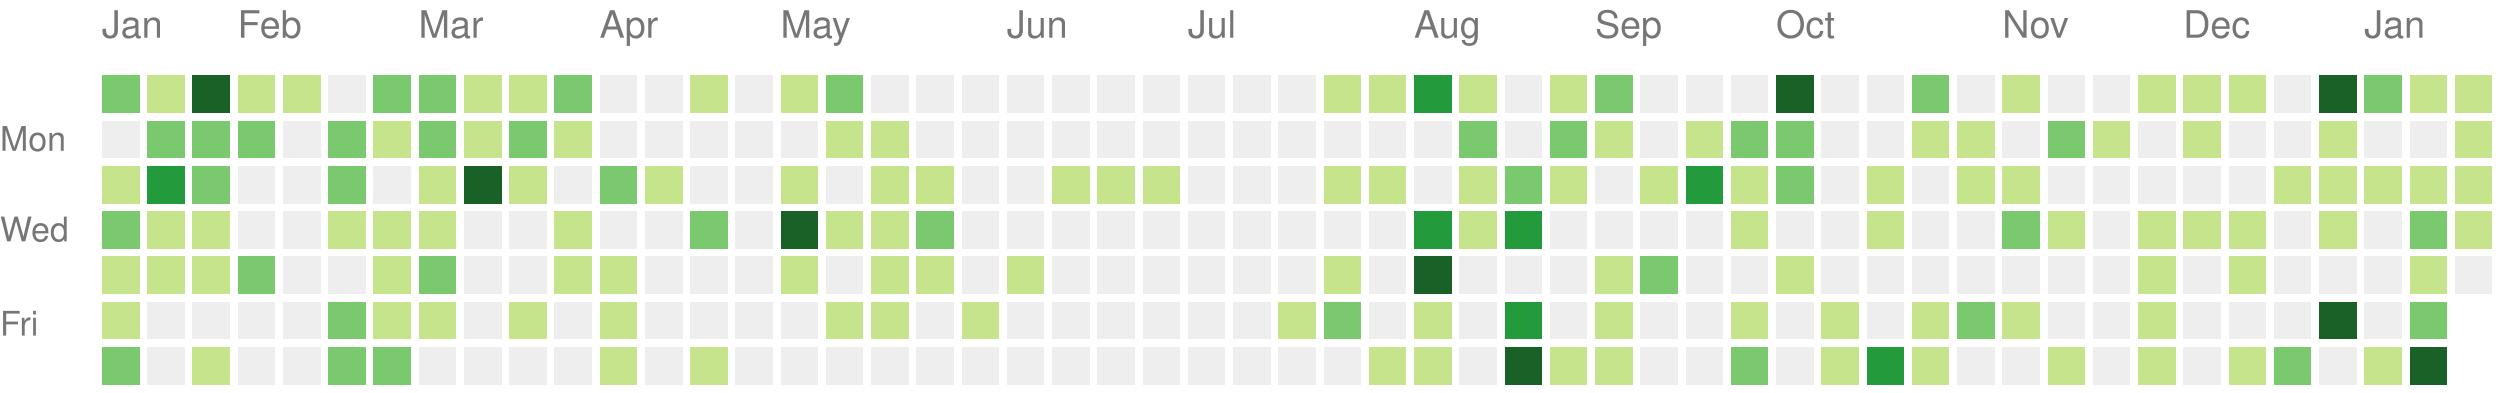
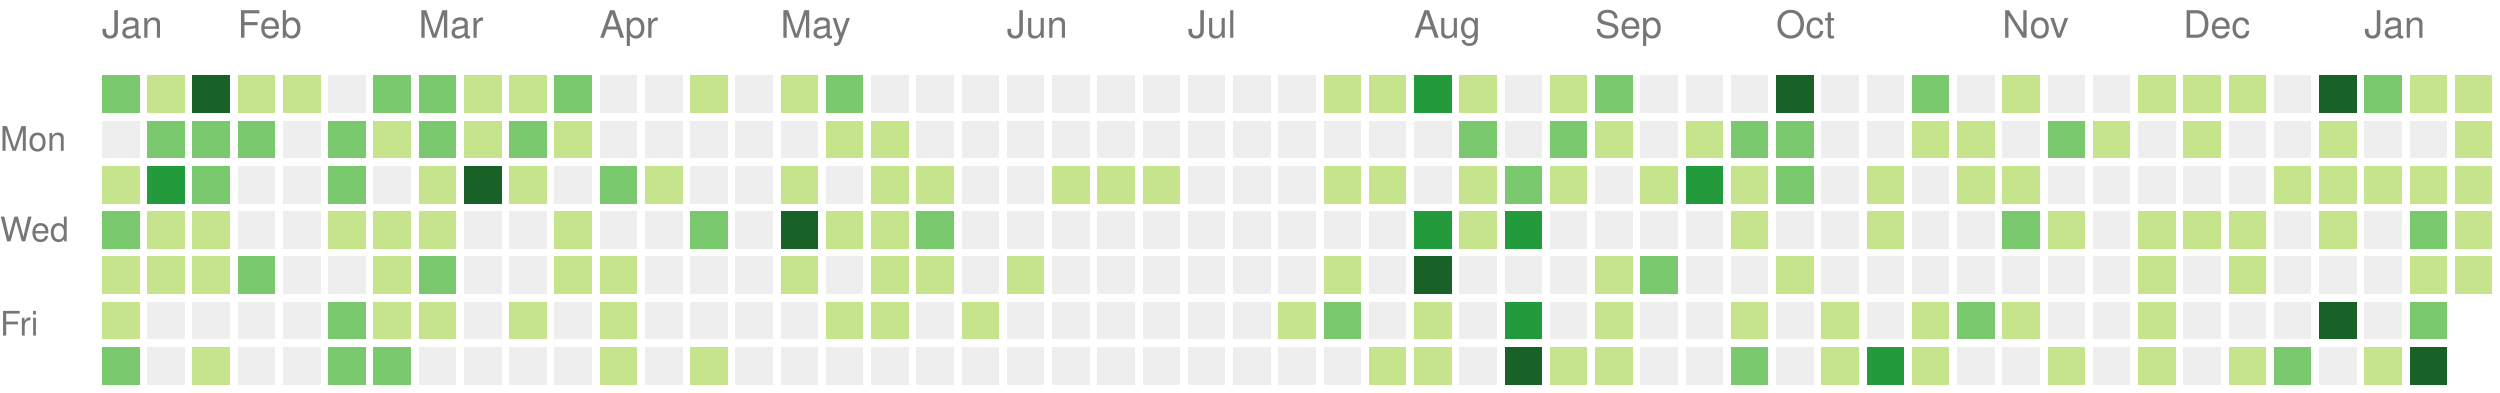
<svg xmlns="http://www.w3.org/2000/svg" version="1.1" width="663" height="104">
  <rect style="fill:#7bc96f;shape-rendering:crispedges;" data-score="2" data-date="2022-01-16" x="27" y="20" width="10" height="10" />
  <rect style="fill:#c6e48b;shape-rendering:crispedges;" data-score="1" data-date="2022-01-23" x="39" y="20" width="10" height="10" />
  <rect style="fill:#196127;shape-rendering:crispedges;" data-score="4" data-date="2022-01-30" x="51" y="20" width="10" height="10" />
  <rect style="fill:#c6e48b;shape-rendering:crispedges;" data-score="1" data-date="2022-02-06" x="63" y="20" width="10" height="10" />
  <rect style="fill:#c6e48b;shape-rendering:crispedges;" data-score="1" data-date="2022-02-13" x="75" y="20" width="10" height="10" />
  <rect style="fill:#eeeeee;shape-rendering:crispedges;" data-score="0" data-date="2022-02-20" x="87" y="20" width="10" height="10" />
  <rect style="fill:#7bc96f;shape-rendering:crispedges;" data-score="2" data-date="2022-02-27" x="99" y="20" width="10" height="10" />
  <rect style="fill:#7bc96f;shape-rendering:crispedges;" data-score="2" data-date="2022-03-06" x="111" y="20" width="10" height="10" />
  <rect style="fill:#c6e48b;shape-rendering:crispedges;" data-score="1" data-date="2022-03-13" x="123" y="20" width="10" height="10" />
  <rect style="fill:#c6e48b;shape-rendering:crispedges;" data-score="1" data-date="2022-03-20" x="135" y="20" width="10" height="10" />
  <rect style="fill:#7bc96f;shape-rendering:crispedges;" data-score="2" data-date="2022-03-27" x="147" y="20" width="10" height="10" />
  <rect style="fill:#eeeeee;shape-rendering:crispedges;" data-score="0" data-date="2022-04-03" x="159" y="20" width="10" height="10" />
  <rect style="fill:#eeeeee;shape-rendering:crispedges;" data-score="0" data-date="2022-04-10" x="171" y="20" width="10" height="10" />
  <rect style="fill:#c6e48b;shape-rendering:crispedges;" data-score="1" data-date="2022-04-17" x="183" y="20" width="10" height="10" />
  <rect style="fill:#eeeeee;shape-rendering:crispedges;" data-score="0" data-date="2022-04-24" x="195" y="20" width="10" height="10" />
  <rect style="fill:#c6e48b;shape-rendering:crispedges;" data-score="1" data-date="2022-05-01" x="207" y="20" width="10" height="10" />
  <rect style="fill:#7bc96f;shape-rendering:crispedges;" data-score="2" data-date="2022-05-08" x="219" y="20" width="10" height="10" />
  <rect style="fill:#eeeeee;shape-rendering:crispedges;" data-score="0" data-date="2022-05-15" x="231" y="20" width="10" height="10" />
  <rect style="fill:#eeeeee;shape-rendering:crispedges;" data-score="0" data-date="2022-05-22" x="243" y="20" width="10" height="10" />
  <rect style="fill:#eeeeee;shape-rendering:crispedges;" data-score="0" data-date="2022-05-29" x="255" y="20" width="10" height="10" />
  <rect style="fill:#eeeeee;shape-rendering:crispedges;" data-score="0" data-date="2022-06-05" x="267" y="20" width="10" height="10" />
  <rect style="fill:#eeeeee;shape-rendering:crispedges;" data-score="0" data-date="2022-06-12" x="279" y="20" width="10" height="10" />
  <rect style="fill:#eeeeee;shape-rendering:crispedges;" data-score="0" data-date="2022-06-19" x="291" y="20" width="10" height="10" />
  <rect style="fill:#eeeeee;shape-rendering:crispedges;" data-score="0" data-date="2022-06-26" x="303" y="20" width="10" height="10" />
  <rect style="fill:#eeeeee;shape-rendering:crispedges;" data-score="0" data-date="2022-07-03" x="315" y="20" width="10" height="10" />
  <rect style="fill:#eeeeee;shape-rendering:crispedges;" data-score="0" data-date="2022-07-10" x="327" y="20" width="10" height="10" />
  <rect style="fill:#eeeeee;shape-rendering:crispedges;" data-score="0" data-date="2022-07-17" x="339" y="20" width="10" height="10" />
  <rect style="fill:#c6e48b;shape-rendering:crispedges;" data-score="1" data-date="2022-07-24" x="351" y="20" width="10" height="10" />
  <rect style="fill:#c6e48b;shape-rendering:crispedges;" data-score="1" data-date="2022-07-31" x="363" y="20" width="10" height="10" />
  <rect style="fill:#239a3b;shape-rendering:crispedges;" data-score="3" data-date="2022-08-07" x="375" y="20" width="10" height="10" />
  <rect style="fill:#c6e48b;shape-rendering:crispedges;" data-score="1" data-date="2022-08-14" x="387" y="20" width="10" height="10" />
  <rect style="fill:#eeeeee;shape-rendering:crispedges;" data-score="0" data-date="2022-08-21" x="399" y="20" width="10" height="10" />
  <rect style="fill:#c6e48b;shape-rendering:crispedges;" data-score="1" data-date="2022-08-28" x="411" y="20" width="10" height="10" />
  <rect style="fill:#7bc96f;shape-rendering:crispedges;" data-score="2" data-date="2022-09-04" x="423" y="20" width="10" height="10" />
  <rect style="fill:#eeeeee;shape-rendering:crispedges;" data-score="0" data-date="2022-09-11" x="435" y="20" width="10" height="10" />
  <rect style="fill:#eeeeee;shape-rendering:crispedges;" data-score="0" data-date="2022-09-18" x="447" y="20" width="10" height="10" />
  <rect style="fill:#eeeeee;shape-rendering:crispedges;" data-score="0" data-date="2022-09-25" x="459" y="20" width="10" height="10" />
  <rect style="fill:#196127;shape-rendering:crispedges;" data-score="4" data-date="2022-10-02" x="471" y="20" width="10" height="10" />
  <rect style="fill:#eeeeee;shape-rendering:crispedges;" data-score="0" data-date="2022-10-09" x="483" y="20" width="10" height="10" />
  <rect style="fill:#eeeeee;shape-rendering:crispedges;" data-score="0" data-date="2022-10-16" x="495" y="20" width="10" height="10" />
  <rect style="fill:#7bc96f;shape-rendering:crispedges;" data-score="2" data-date="2022-10-23" x="507" y="20" width="10" height="10" />
  <rect style="fill:#eeeeee;shape-rendering:crispedges;" data-score="0" data-date="2022-10-30" x="519" y="20" width="10" height="10" />
  <rect style="fill:#c6e48b;shape-rendering:crispedges;" data-score="1" data-date="2022-11-06" x="531" y="20" width="10" height="10" />
  <rect style="fill:#eeeeee;shape-rendering:crispedges;" data-score="0" data-date="2022-11-13" x="543" y="20" width="10" height="10" />
  <rect style="fill:#eeeeee;shape-rendering:crispedges;" data-score="0" data-date="2022-11-20" x="555" y="20" width="10" height="10" />
  <rect style="fill:#c6e48b;shape-rendering:crispedges;" data-score="1" data-date="2022-11-27" x="567" y="20" width="10" height="10" />
  <rect style="fill:#c6e48b;shape-rendering:crispedges;" data-score="1" data-date="2022-12-04" x="579" y="20" width="10" height="10" />
  <rect style="fill:#c6e48b;shape-rendering:crispedges;" data-score="1" data-date="2022-12-11" x="591" y="20" width="10" height="10" />
  <rect style="fill:#eeeeee;shape-rendering:crispedges;" data-score="0" data-date="2022-12-18" x="603" y="20" width="10" height="10" />
  <rect style="fill:#196127;shape-rendering:crispedges;" data-score="4" data-date="2022-12-25" x="615" y="20" width="10" height="10" />
  <rect style="fill:#7bc96f;shape-rendering:crispedges;" data-score="2" data-date="2023-01-01" x="627" y="20" width="10" height="10" />
  <rect style="fill:#c6e48b;shape-rendering:crispedges;" data-score="1" data-date="2023-01-08" x="639" y="20" width="10" height="10" />
  <rect style="fill:#c6e48b;shape-rendering:crispedges;" data-score="1" data-date="2023-01-15" x="651" y="20" width="10" height="10" />
  <rect style="fill:#eeeeee;shape-rendering:crispedges;" data-score="0" data-date="2022-01-17" x="27" y="32" width="10" height="10" />
  <rect style="fill:#7bc96f;shape-rendering:crispedges;" data-score="2" data-date="2022-01-24" x="39" y="32" width="10" height="10" />
  <rect style="fill:#7bc96f;shape-rendering:crispedges;" data-score="2" data-date="2022-01-31" x="51" y="32" width="10" height="10" />
  <rect style="fill:#7bc96f;shape-rendering:crispedges;" data-score="2" data-date="2022-02-07" x="63" y="32" width="10" height="10" />
  <rect style="fill:#eeeeee;shape-rendering:crispedges;" data-score="0" data-date="2022-02-14" x="75" y="32" width="10" height="10" />
  <rect style="fill:#7bc96f;shape-rendering:crispedges;" data-score="2" data-date="2022-02-21" x="87" y="32" width="10" height="10" />
  <rect style="fill:#c6e48b;shape-rendering:crispedges;" data-score="1" data-date="2022-02-28" x="99" y="32" width="10" height="10" />
  <rect style="fill:#7bc96f;shape-rendering:crispedges;" data-score="2" data-date="2022-03-07" x="111" y="32" width="10" height="10" />
  <rect style="fill:#c6e48b;shape-rendering:crispedges;" data-score="1" data-date="2022-03-14" x="123" y="32" width="10" height="10" />
  <rect style="fill:#7bc96f;shape-rendering:crispedges;" data-score="2" data-date="2022-03-21" x="135" y="32" width="10" height="10" />
  <rect style="fill:#c6e48b;shape-rendering:crispedges;" data-score="1" data-date="2022-03-28" x="147" y="32" width="10" height="10" />
  <rect style="fill:#eeeeee;shape-rendering:crispedges;" data-score="0" data-date="2022-04-04" x="159" y="32" width="10" height="10" />
  <rect style="fill:#eeeeee;shape-rendering:crispedges;" data-score="0" data-date="2022-04-11" x="171" y="32" width="10" height="10" />
  <rect style="fill:#eeeeee;shape-rendering:crispedges;" data-score="0" data-date="2022-04-18" x="183" y="32" width="10" height="10" />
  <rect style="fill:#eeeeee;shape-rendering:crispedges;" data-score="0" data-date="2022-04-25" x="195" y="32" width="10" height="10" />
  <rect style="fill:#eeeeee;shape-rendering:crispedges;" data-score="0" data-date="2022-05-02" x="207" y="32" width="10" height="10" />
  <rect style="fill:#c6e48b;shape-rendering:crispedges;" data-score="1" data-date="2022-05-09" x="219" y="32" width="10" height="10" />
  <rect style="fill:#c6e48b;shape-rendering:crispedges;" data-score="1" data-date="2022-05-16" x="231" y="32" width="10" height="10" />
  <rect style="fill:#eeeeee;shape-rendering:crispedges;" data-score="0" data-date="2022-05-23" x="243" y="32" width="10" height="10" />
  <rect style="fill:#eeeeee;shape-rendering:crispedges;" data-score="0" data-date="2022-05-30" x="255" y="32" width="10" height="10" />
  <rect style="fill:#eeeeee;shape-rendering:crispedges;" data-score="0" data-date="2022-06-06" x="267" y="32" width="10" height="10" />
  <rect style="fill:#eeeeee;shape-rendering:crispedges;" data-score="0" data-date="2022-06-13" x="279" y="32" width="10" height="10" />
  <rect style="fill:#eeeeee;shape-rendering:crispedges;" data-score="0" data-date="2022-06-20" x="291" y="32" width="10" height="10" />
  <rect style="fill:#eeeeee;shape-rendering:crispedges;" data-score="0" data-date="2022-06-27" x="303" y="32" width="10" height="10" />
  <rect style="fill:#eeeeee;shape-rendering:crispedges;" data-score="0" data-date="2022-07-04" x="315" y="32" width="10" height="10" />
  <rect style="fill:#eeeeee;shape-rendering:crispedges;" data-score="0" data-date="2022-07-11" x="327" y="32" width="10" height="10" />
  <rect style="fill:#eeeeee;shape-rendering:crispedges;" data-score="0" data-date="2022-07-18" x="339" y="32" width="10" height="10" />
  <rect style="fill:#eeeeee;shape-rendering:crispedges;" data-score="0" data-date="2022-07-25" x="351" y="32" width="10" height="10" />
  <rect style="fill:#eeeeee;shape-rendering:crispedges;" data-score="0" data-date="2022-08-01" x="363" y="32" width="10" height="10" />
  <rect style="fill:#eeeeee;shape-rendering:crispedges;" data-score="0" data-date="2022-08-08" x="375" y="32" width="10" height="10" />
  <rect style="fill:#7bc96f;shape-rendering:crispedges;" data-score="2" data-date="2022-08-15" x="387" y="32" width="10" height="10" />
  <rect style="fill:#eeeeee;shape-rendering:crispedges;" data-score="0" data-date="2022-08-22" x="399" y="32" width="10" height="10" />
  <rect style="fill:#7bc96f;shape-rendering:crispedges;" data-score="2" data-date="2022-08-29" x="411" y="32" width="10" height="10" />
  <rect style="fill:#c6e48b;shape-rendering:crispedges;" data-score="1" data-date="2022-09-05" x="423" y="32" width="10" height="10" />
  <rect style="fill:#eeeeee;shape-rendering:crispedges;" data-score="0" data-date="2022-09-12" x="435" y="32" width="10" height="10" />
  <rect style="fill:#c6e48b;shape-rendering:crispedges;" data-score="1" data-date="2022-09-19" x="447" y="32" width="10" height="10" />
  <rect style="fill:#7bc96f;shape-rendering:crispedges;" data-score="2" data-date="2022-09-26" x="459" y="32" width="10" height="10" />
  <rect style="fill:#7bc96f;shape-rendering:crispedges;" data-score="2" data-date="2022-10-03" x="471" y="32" width="10" height="10" />
  <rect style="fill:#eeeeee;shape-rendering:crispedges;" data-score="0" data-date="2022-10-10" x="483" y="32" width="10" height="10" />
  <rect style="fill:#eeeeee;shape-rendering:crispedges;" data-score="0" data-date="2022-10-17" x="495" y="32" width="10" height="10" />
  <rect style="fill:#c6e48b;shape-rendering:crispedges;" data-score="1" data-date="2022-10-24" x="507" y="32" width="10" height="10" />
  <rect style="fill:#c6e48b;shape-rendering:crispedges;" data-score="1" data-date="2022-10-31" x="519" y="32" width="10" height="10" />
  <rect style="fill:#eeeeee;shape-rendering:crispedges;" data-score="0" data-date="2022-11-07" x="531" y="32" width="10" height="10" />
  <rect style="fill:#7bc96f;shape-rendering:crispedges;" data-score="2" data-date="2022-11-14" x="543" y="32" width="10" height="10" />
  <rect style="fill:#c6e48b;shape-rendering:crispedges;" data-score="1" data-date="2022-11-21" x="555" y="32" width="10" height="10" />
  <rect style="fill:#eeeeee;shape-rendering:crispedges;" data-score="0" data-date="2022-11-28" x="567" y="32" width="10" height="10" />
  <rect style="fill:#c6e48b;shape-rendering:crispedges;" data-score="1" data-date="2022-12-05" x="579" y="32" width="10" height="10" />
  <rect style="fill:#eeeeee;shape-rendering:crispedges;" data-score="0" data-date="2022-12-12" x="591" y="32" width="10" height="10" />
  <rect style="fill:#eeeeee;shape-rendering:crispedges;" data-score="0" data-date="2022-12-19" x="603" y="32" width="10" height="10" />
  <rect style="fill:#c6e48b;shape-rendering:crispedges;" data-score="1" data-date="2022-12-26" x="615" y="32" width="10" height="10" />
  <rect style="fill:#eeeeee;shape-rendering:crispedges;" data-score="0" data-date="2023-01-02" x="627" y="32" width="10" height="10" />
  <rect style="fill:#eeeeee;shape-rendering:crispedges;" data-score="0" data-date="2023-01-09" x="639" y="32" width="10" height="10" />
  <rect style="fill:#c6e48b;shape-rendering:crispedges;" data-score="1" data-date="2023-01-16" x="651" y="32" width="10" height="10" />
  <rect style="fill:#c6e48b;shape-rendering:crispedges;" data-score="1" data-date="2022-01-18" x="27" y="44" width="10" height="10" />
  <rect style="fill:#239a3b;shape-rendering:crispedges;" data-score="3" data-date="2022-01-25" x="39" y="44" width="10" height="10" />
  <rect style="fill:#7bc96f;shape-rendering:crispedges;" data-score="2" data-date="2022-02-01" x="51" y="44" width="10" height="10" />
  <rect style="fill:#eeeeee;shape-rendering:crispedges;" data-score="0" data-date="2022-02-08" x="63" y="44" width="10" height="10" />
  <rect style="fill:#eeeeee;shape-rendering:crispedges;" data-score="0" data-date="2022-02-15" x="75" y="44" width="10" height="10" />
  <rect style="fill:#7bc96f;shape-rendering:crispedges;" data-score="2" data-date="2022-02-22" x="87" y="44" width="10" height="10" />
  <rect style="fill:#eeeeee;shape-rendering:crispedges;" data-score="0" data-date="2022-03-01" x="99" y="44" width="10" height="10" />
  <rect style="fill:#c6e48b;shape-rendering:crispedges;" data-score="1" data-date="2022-03-08" x="111" y="44" width="10" height="10" />
  <rect style="fill:#196127;shape-rendering:crispedges;" data-score="4" data-date="2022-03-15" x="123" y="44" width="10" height="10" />
  <rect style="fill:#c6e48b;shape-rendering:crispedges;" data-score="1" data-date="2022-03-22" x="135" y="44" width="10" height="10" />
  <rect style="fill:#eeeeee;shape-rendering:crispedges;" data-score="0" data-date="2022-03-29" x="147" y="44" width="10" height="10" />
  <rect style="fill:#7bc96f;shape-rendering:crispedges;" data-score="2" data-date="2022-04-05" x="159" y="44" width="10" height="10" />
  <rect style="fill:#c6e48b;shape-rendering:crispedges;" data-score="1" data-date="2022-04-12" x="171" y="44" width="10" height="10" />
  <rect style="fill:#eeeeee;shape-rendering:crispedges;" data-score="0" data-date="2022-04-19" x="183" y="44" width="10" height="10" />
  <rect style="fill:#eeeeee;shape-rendering:crispedges;" data-score="0" data-date="2022-04-26" x="195" y="44" width="10" height="10" />
  <rect style="fill:#c6e48b;shape-rendering:crispedges;" data-score="1" data-date="2022-05-03" x="207" y="44" width="10" height="10" />
  <rect style="fill:#eeeeee;shape-rendering:crispedges;" data-score="0" data-date="2022-05-10" x="219" y="44" width="10" height="10" />
  <rect style="fill:#c6e48b;shape-rendering:crispedges;" data-score="1" data-date="2022-05-17" x="231" y="44" width="10" height="10" />
  <rect style="fill:#c6e48b;shape-rendering:crispedges;" data-score="1" data-date="2022-05-24" x="243" y="44" width="10" height="10" />
  <rect style="fill:#eeeeee;shape-rendering:crispedges;" data-score="0" data-date="2022-05-31" x="255" y="44" width="10" height="10" />
  <rect style="fill:#eeeeee;shape-rendering:crispedges;" data-score="0" data-date="2022-06-07" x="267" y="44" width="10" height="10" />
  <rect style="fill:#c6e48b;shape-rendering:crispedges;" data-score="1" data-date="2022-06-14" x="279" y="44" width="10" height="10" />
  <rect style="fill:#c6e48b;shape-rendering:crispedges;" data-score="1" data-date="2022-06-21" x="291" y="44" width="10" height="10" />
  <rect style="fill:#c6e48b;shape-rendering:crispedges;" data-score="1" data-date="2022-06-28" x="303" y="44" width="10" height="10" />
  <rect style="fill:#eeeeee;shape-rendering:crispedges;" data-score="0" data-date="2022-07-05" x="315" y="44" width="10" height="10" />
  <rect style="fill:#eeeeee;shape-rendering:crispedges;" data-score="0" data-date="2022-07-12" x="327" y="44" width="10" height="10" />
  <rect style="fill:#eeeeee;shape-rendering:crispedges;" data-score="0" data-date="2022-07-19" x="339" y="44" width="10" height="10" />
  <rect style="fill:#c6e48b;shape-rendering:crispedges;" data-score="1" data-date="2022-07-26" x="351" y="44" width="10" height="10" />
  <rect style="fill:#c6e48b;shape-rendering:crispedges;" data-score="1" data-date="2022-08-02" x="363" y="44" width="10" height="10" />
  <rect style="fill:#eeeeee;shape-rendering:crispedges;" data-score="0" data-date="2022-08-09" x="375" y="44" width="10" height="10" />
  <rect style="fill:#c6e48b;shape-rendering:crispedges;" data-score="1" data-date="2022-08-16" x="387" y="44" width="10" height="10" />
  <rect style="fill:#7bc96f;shape-rendering:crispedges;" data-score="2" data-date="2022-08-23" x="399" y="44" width="10" height="10" />
  <rect style="fill:#c6e48b;shape-rendering:crispedges;" data-score="1" data-date="2022-08-30" x="411" y="44" width="10" height="10" />
  <rect style="fill:#eeeeee;shape-rendering:crispedges;" data-score="0" data-date="2022-09-06" x="423" y="44" width="10" height="10" />
  <rect style="fill:#c6e48b;shape-rendering:crispedges;" data-score="1" data-date="2022-09-13" x="435" y="44" width="10" height="10" />
  <rect style="fill:#239a3b;shape-rendering:crispedges;" data-score="3" data-date="2022-09-20" x="447" y="44" width="10" height="10" />
  <rect style="fill:#c6e48b;shape-rendering:crispedges;" data-score="1" data-date="2022-09-27" x="459" y="44" width="10" height="10" />
  <rect style="fill:#7bc96f;shape-rendering:crispedges;" data-score="2" data-date="2022-10-04" x="471" y="44" width="10" height="10" />
  <rect style="fill:#eeeeee;shape-rendering:crispedges;" data-score="0" data-date="2022-10-11" x="483" y="44" width="10" height="10" />
  <rect style="fill:#c6e48b;shape-rendering:crispedges;" data-score="1" data-date="2022-10-18" x="495" y="44" width="10" height="10" />
  <rect style="fill:#eeeeee;shape-rendering:crispedges;" data-score="0" data-date="2022-10-25" x="507" y="44" width="10" height="10" />
  <rect style="fill:#c6e48b;shape-rendering:crispedges;" data-score="1" data-date="2022-11-01" x="519" y="44" width="10" height="10" />
  <rect style="fill:#c6e48b;shape-rendering:crispedges;" data-score="1" data-date="2022-11-08" x="531" y="44" width="10" height="10" />
  <rect style="fill:#eeeeee;shape-rendering:crispedges;" data-score="0" data-date="2022-11-15" x="543" y="44" width="10" height="10" />
  <rect style="fill:#eeeeee;shape-rendering:crispedges;" data-score="0" data-date="2022-11-22" x="555" y="44" width="10" height="10" />
  <rect style="fill:#eeeeee;shape-rendering:crispedges;" data-score="0" data-date="2022-11-29" x="567" y="44" width="10" height="10" />
  <rect style="fill:#eeeeee;shape-rendering:crispedges;" data-score="0" data-date="2022-12-06" x="579" y="44" width="10" height="10" />
  <rect style="fill:#eeeeee;shape-rendering:crispedges;" data-score="0" data-date="2022-12-13" x="591" y="44" width="10" height="10" />
  <rect style="fill:#c6e48b;shape-rendering:crispedges;" data-score="1" data-date="2022-12-20" x="603" y="44" width="10" height="10" />
  <rect style="fill:#c6e48b;shape-rendering:crispedges;" data-score="1" data-date="2022-12-27" x="615" y="44" width="10" height="10" />
  <rect style="fill:#c6e48b;shape-rendering:crispedges;" data-score="1" data-date="2023-01-03" x="627" y="44" width="10" height="10" />
  <rect style="fill:#c6e48b;shape-rendering:crispedges;" data-score="1" data-date="2023-01-10" x="639" y="44" width="10" height="10" />
  <rect style="fill:#c6e48b;shape-rendering:crispedges;" data-score="1" data-date="2023-01-17" x="651" y="44" width="10" height="10" />
  <rect style="fill:#7bc96f;shape-rendering:crispedges;" data-score="2" data-date="2022-01-19" x="27" y="56" width="10" height="10" />
  <rect style="fill:#c6e48b;shape-rendering:crispedges;" data-score="1" data-date="2022-01-26" x="39" y="56" width="10" height="10" />
  <rect style="fill:#c6e48b;shape-rendering:crispedges;" data-score="1" data-date="2022-02-02" x="51" y="56" width="10" height="10" />
  <rect style="fill:#eeeeee;shape-rendering:crispedges;" data-score="0" data-date="2022-02-09" x="63" y="56" width="10" height="10" />
  <rect style="fill:#eeeeee;shape-rendering:crispedges;" data-score="0" data-date="2022-02-16" x="75" y="56" width="10" height="10" />
  <rect style="fill:#c6e48b;shape-rendering:crispedges;" data-score="1" data-date="2022-02-23" x="87" y="56" width="10" height="10" />
  <rect style="fill:#c6e48b;shape-rendering:crispedges;" data-score="1" data-date="2022-03-02" x="99" y="56" width="10" height="10" />
  <rect style="fill:#c6e48b;shape-rendering:crispedges;" data-score="1" data-date="2022-03-09" x="111" y="56" width="10" height="10" />
  <rect style="fill:#eeeeee;shape-rendering:crispedges;" data-score="0" data-date="2022-03-16" x="123" y="56" width="10" height="10" />
  <rect style="fill:#eeeeee;shape-rendering:crispedges;" data-score="0" data-date="2022-03-23" x="135" y="56" width="10" height="10" />
  <rect style="fill:#c6e48b;shape-rendering:crispedges;" data-score="1" data-date="2022-03-30" x="147" y="56" width="10" height="10" />
  <rect style="fill:#eeeeee;shape-rendering:crispedges;" data-score="0" data-date="2022-04-06" x="159" y="56" width="10" height="10" />
  <rect style="fill:#eeeeee;shape-rendering:crispedges;" data-score="0" data-date="2022-04-13" x="171" y="56" width="10" height="10" />
  <rect style="fill:#7bc96f;shape-rendering:crispedges;" data-score="2" data-date="2022-04-20" x="183" y="56" width="10" height="10" />
  <rect style="fill:#eeeeee;shape-rendering:crispedges;" data-score="0" data-date="2022-04-27" x="195" y="56" width="10" height="10" />
  <rect style="fill:#196127;shape-rendering:crispedges;" data-score="4" data-date="2022-05-04" x="207" y="56" width="10" height="10" />
  <rect style="fill:#c6e48b;shape-rendering:crispedges;" data-score="1" data-date="2022-05-11" x="219" y="56" width="10" height="10" />
  <rect style="fill:#c6e48b;shape-rendering:crispedges;" data-score="1" data-date="2022-05-18" x="231" y="56" width="10" height="10" />
  <rect style="fill:#7bc96f;shape-rendering:crispedges;" data-score="2" data-date="2022-05-25" x="243" y="56" width="10" height="10" />
  <rect style="fill:#eeeeee;shape-rendering:crispedges;" data-score="0" data-date="2022-06-01" x="255" y="56" width="10" height="10" />
  <rect style="fill:#eeeeee;shape-rendering:crispedges;" data-score="0" data-date="2022-06-08" x="267" y="56" width="10" height="10" />
  <rect style="fill:#eeeeee;shape-rendering:crispedges;" data-score="0" data-date="2022-06-15" x="279" y="56" width="10" height="10" />
  <rect style="fill:#eeeeee;shape-rendering:crispedges;" data-score="0" data-date="2022-06-22" x="291" y="56" width="10" height="10" />
  <rect style="fill:#eeeeee;shape-rendering:crispedges;" data-score="0" data-date="2022-06-29" x="303" y="56" width="10" height="10" />
  <rect style="fill:#eeeeee;shape-rendering:crispedges;" data-score="0" data-date="2022-07-06" x="315" y="56" width="10" height="10" />
  <rect style="fill:#eeeeee;shape-rendering:crispedges;" data-score="0" data-date="2022-07-13" x="327" y="56" width="10" height="10" />
  <rect style="fill:#eeeeee;shape-rendering:crispedges;" data-score="0" data-date="2022-07-20" x="339" y="56" width="10" height="10" />
  <rect style="fill:#eeeeee;shape-rendering:crispedges;" data-score="0" data-date="2022-07-27" x="351" y="56" width="10" height="10" />
  <rect style="fill:#eeeeee;shape-rendering:crispedges;" data-score="0" data-date="2022-08-03" x="363" y="56" width="10" height="10" />
  <rect style="fill:#239a3b;shape-rendering:crispedges;" data-score="3" data-date="2022-08-10" x="375" y="56" width="10" height="10" />
  <rect style="fill:#c6e48b;shape-rendering:crispedges;" data-score="1" data-date="2022-08-17" x="387" y="56" width="10" height="10" />
  <rect style="fill:#239a3b;shape-rendering:crispedges;" data-score="3" data-date="2022-08-24" x="399" y="56" width="10" height="10" />
  <rect style="fill:#eeeeee;shape-rendering:crispedges;" data-score="0" data-date="2022-08-31" x="411" y="56" width="10" height="10" />
  <rect style="fill:#eeeeee;shape-rendering:crispedges;" data-score="0" data-date="2022-09-07" x="423" y="56" width="10" height="10" />
  <rect style="fill:#eeeeee;shape-rendering:crispedges;" data-score="0" data-date="2022-09-14" x="435" y="56" width="10" height="10" />
  <rect style="fill:#eeeeee;shape-rendering:crispedges;" data-score="0" data-date="2022-09-21" x="447" y="56" width="10" height="10" />
  <rect style="fill:#c6e48b;shape-rendering:crispedges;" data-score="1" data-date="2022-09-28" x="459" y="56" width="10" height="10" />
  <rect style="fill:#eeeeee;shape-rendering:crispedges;" data-score="0" data-date="2022-10-05" x="471" y="56" width="10" height="10" />
  <rect style="fill:#eeeeee;shape-rendering:crispedges;" data-score="0" data-date="2022-10-12" x="483" y="56" width="10" height="10" />
  <rect style="fill:#c6e48b;shape-rendering:crispedges;" data-score="1" data-date="2022-10-19" x="495" y="56" width="10" height="10" />
  <rect style="fill:#eeeeee;shape-rendering:crispedges;" data-score="0" data-date="2022-10-26" x="507" y="56" width="10" height="10" />
  <rect style="fill:#eeeeee;shape-rendering:crispedges;" data-score="0" data-date="2022-11-02" x="519" y="56" width="10" height="10" />
  <rect style="fill:#7bc96f;shape-rendering:crispedges;" data-score="2" data-date="2022-11-09" x="531" y="56" width="10" height="10" />
  <rect style="fill:#c6e48b;shape-rendering:crispedges;" data-score="1" data-date="2022-11-16" x="543" y="56" width="10" height="10" />
  <rect style="fill:#eeeeee;shape-rendering:crispedges;" data-score="0" data-date="2022-11-23" x="555" y="56" width="10" height="10" />
  <rect style="fill:#c6e48b;shape-rendering:crispedges;" data-score="1" data-date="2022-11-30" x="567" y="56" width="10" height="10" />
  <rect style="fill:#c6e48b;shape-rendering:crispedges;" data-score="1" data-date="2022-12-07" x="579" y="56" width="10" height="10" />
  <rect style="fill:#c6e48b;shape-rendering:crispedges;" data-score="1" data-date="2022-12-14" x="591" y="56" width="10" height="10" />
  <rect style="fill:#eeeeee;shape-rendering:crispedges;" data-score="0" data-date="2022-12-21" x="603" y="56" width="10" height="10" />
  <rect style="fill:#c6e48b;shape-rendering:crispedges;" data-score="1" data-date="2022-12-28" x="615" y="56" width="10" height="10" />
  <rect style="fill:#eeeeee;shape-rendering:crispedges;" data-score="0" data-date="2023-01-04" x="627" y="56" width="10" height="10" />
  <rect style="fill:#7bc96f;shape-rendering:crispedges;" data-score="2" data-date="2023-01-11" x="639" y="56" width="10" height="10" />
  <rect style="fill:#c6e48b;shape-rendering:crispedges;" data-score="1" data-date="2023-01-18" x="651" y="56" width="10" height="10" />
  <rect style="fill:#c6e48b;shape-rendering:crispedges;" data-score="1" data-date="2022-01-20" x="27" y="68" width="10" height="10" />
  <rect style="fill:#c6e48b;shape-rendering:crispedges;" data-score="1" data-date="2022-01-27" x="39" y="68" width="10" height="10" />
  <rect style="fill:#c6e48b;shape-rendering:crispedges;" data-score="1" data-date="2022-02-03" x="51" y="68" width="10" height="10" />
  <rect style="fill:#7bc96f;shape-rendering:crispedges;" data-score="2" data-date="2022-02-10" x="63" y="68" width="10" height="10" />
  <rect style="fill:#eeeeee;shape-rendering:crispedges;" data-score="0" data-date="2022-02-17" x="75" y="68" width="10" height="10" />
  <rect style="fill:#eeeeee;shape-rendering:crispedges;" data-score="0" data-date="2022-02-24" x="87" y="68" width="10" height="10" />
  <rect style="fill:#c6e48b;shape-rendering:crispedges;" data-score="1" data-date="2022-03-03" x="99" y="68" width="10" height="10" />
  <rect style="fill:#7bc96f;shape-rendering:crispedges;" data-score="2" data-date="2022-03-10" x="111" y="68" width="10" height="10" />
  <rect style="fill:#eeeeee;shape-rendering:crispedges;" data-score="0" data-date="2022-03-17" x="123" y="68" width="10" height="10" />
  <rect style="fill:#eeeeee;shape-rendering:crispedges;" data-score="0" data-date="2022-03-24" x="135" y="68" width="10" height="10" />
  <rect style="fill:#c6e48b;shape-rendering:crispedges;" data-score="1" data-date="2022-03-31" x="147" y="68" width="10" height="10" />
  <rect style="fill:#c6e48b;shape-rendering:crispedges;" data-score="1" data-date="2022-04-07" x="159" y="68" width="10" height="10" />
  <rect style="fill:#eeeeee;shape-rendering:crispedges;" data-score="0" data-date="2022-04-14" x="171" y="68" width="10" height="10" />
  <rect style="fill:#eeeeee;shape-rendering:crispedges;" data-score="0" data-date="2022-04-21" x="183" y="68" width="10" height="10" />
  <rect style="fill:#eeeeee;shape-rendering:crispedges;" data-score="0" data-date="2022-04-28" x="195" y="68" width="10" height="10" />
  <rect style="fill:#c6e48b;shape-rendering:crispedges;" data-score="1" data-date="2022-05-05" x="207" y="68" width="10" height="10" />
  <rect style="fill:#eeeeee;shape-rendering:crispedges;" data-score="0" data-date="2022-05-12" x="219" y="68" width="10" height="10" />
  <rect style="fill:#c6e48b;shape-rendering:crispedges;" data-score="1" data-date="2022-05-19" x="231" y="68" width="10" height="10" />
  <rect style="fill:#c6e48b;shape-rendering:crispedges;" data-score="1" data-date="2022-05-26" x="243" y="68" width="10" height="10" />
  <rect style="fill:#eeeeee;shape-rendering:crispedges;" data-score="0" data-date="2022-06-02" x="255" y="68" width="10" height="10" />
  <rect style="fill:#c6e48b;shape-rendering:crispedges;" data-score="1" data-date="2022-06-09" x="267" y="68" width="10" height="10" />
  <rect style="fill:#eeeeee;shape-rendering:crispedges;" data-score="0" data-date="2022-06-16" x="279" y="68" width="10" height="10" />
  <rect style="fill:#eeeeee;shape-rendering:crispedges;" data-score="0" data-date="2022-06-23" x="291" y="68" width="10" height="10" />
  <rect style="fill:#eeeeee;shape-rendering:crispedges;" data-score="0" data-date="2022-06-30" x="303" y="68" width="10" height="10" />
  <rect style="fill:#eeeeee;shape-rendering:crispedges;" data-score="0" data-date="2022-07-07" x="315" y="68" width="10" height="10" />
  <rect style="fill:#eeeeee;shape-rendering:crispedges;" data-score="0" data-date="2022-07-14" x="327" y="68" width="10" height="10" />
  <rect style="fill:#eeeeee;shape-rendering:crispedges;" data-score="0" data-date="2022-07-21" x="339" y="68" width="10" height="10" />
  <rect style="fill:#c6e48b;shape-rendering:crispedges;" data-score="1" data-date="2022-07-28" x="351" y="68" width="10" height="10" />
  <rect style="fill:#eeeeee;shape-rendering:crispedges;" data-score="0" data-date="2022-08-04" x="363" y="68" width="10" height="10" />
  <rect style="fill:#196127;shape-rendering:crispedges;" data-score="4" data-date="2022-08-11" x="375" y="68" width="10" height="10" />
  <rect style="fill:#eeeeee;shape-rendering:crispedges;" data-score="0" data-date="2022-08-18" x="387" y="68" width="10" height="10" />
  <rect style="fill:#eeeeee;shape-rendering:crispedges;" data-score="0" data-date="2022-08-25" x="399" y="68" width="10" height="10" />
  <rect style="fill:#eeeeee;shape-rendering:crispedges;" data-score="0" data-date="2022-09-01" x="411" y="68" width="10" height="10" />
  <rect style="fill:#c6e48b;shape-rendering:crispedges;" data-score="1" data-date="2022-09-08" x="423" y="68" width="10" height="10" />
  <rect style="fill:#7bc96f;shape-rendering:crispedges;" data-score="2" data-date="2022-09-15" x="435" y="68" width="10" height="10" />
  <rect style="fill:#eeeeee;shape-rendering:crispedges;" data-score="0" data-date="2022-09-22" x="447" y="68" width="10" height="10" />
  <rect style="fill:#eeeeee;shape-rendering:crispedges;" data-score="0" data-date="2022-09-29" x="459" y="68" width="10" height="10" />
  <rect style="fill:#c6e48b;shape-rendering:crispedges;" data-score="1" data-date="2022-10-06" x="471" y="68" width="10" height="10" />
  <rect style="fill:#eeeeee;shape-rendering:crispedges;" data-score="0" data-date="2022-10-13" x="483" y="68" width="10" height="10" />
  <rect style="fill:#eeeeee;shape-rendering:crispedges;" data-score="0" data-date="2022-10-20" x="495" y="68" width="10" height="10" />
  <rect style="fill:#eeeeee;shape-rendering:crispedges;" data-score="0" data-date="2022-10-27" x="507" y="68" width="10" height="10" />
  <rect style="fill:#eeeeee;shape-rendering:crispedges;" data-score="0" data-date="2022-11-03" x="519" y="68" width="10" height="10" />
  <rect style="fill:#eeeeee;shape-rendering:crispedges;" data-score="0" data-date="2022-11-10" x="531" y="68" width="10" height="10" />
  <rect style="fill:#eeeeee;shape-rendering:crispedges;" data-score="0" data-date="2022-11-17" x="543" y="68" width="10" height="10" />
  <rect style="fill:#eeeeee;shape-rendering:crispedges;" data-score="0" data-date="2022-11-24" x="555" y="68" width="10" height="10" />
  <rect style="fill:#c6e48b;shape-rendering:crispedges;" data-score="1" data-date="2022-12-01" x="567" y="68" width="10" height="10" />
  <rect style="fill:#eeeeee;shape-rendering:crispedges;" data-score="0" data-date="2022-12-08" x="579" y="68" width="10" height="10" />
  <rect style="fill:#c6e48b;shape-rendering:crispedges;" data-score="1" data-date="2022-12-15" x="591" y="68" width="10" height="10" />
  <rect style="fill:#eeeeee;shape-rendering:crispedges;" data-score="0" data-date="2022-12-22" x="603" y="68" width="10" height="10" />
  <rect style="fill:#eeeeee;shape-rendering:crispedges;" data-score="0" data-date="2022-12-29" x="615" y="68" width="10" height="10" />
  <rect style="fill:#eeeeee;shape-rendering:crispedges;" data-score="0" data-date="2023-01-05" x="627" y="68" width="10" height="10" />
  <rect style="fill:#c6e48b;shape-rendering:crispedges;" data-score="1" data-date="2023-01-12" x="639" y="68" width="10" height="10" />
-   <rect style="fill:#eeeeee;shape-rendering:crispedges;" data-score="0" data-date="2023-01-19" x="651" y="68" width="10" height="10" />
+   <rect style="fill:#c6e48b;shape-rendering:crispedges;" data-score="1" data-date="2023-01-19" x="651" y="68" width="10" height="10" />
  <rect style="fill:#c6e48b;shape-rendering:crispedges;" data-score="1" data-date="2022-01-21" x="27" y="80" width="10" height="10" />
  <rect style="fill:#eeeeee;shape-rendering:crispedges;" data-score="0" data-date="2022-01-28" x="39" y="80" width="10" height="10" />
  <rect style="fill:#eeeeee;shape-rendering:crispedges;" data-score="0" data-date="2022-02-04" x="51" y="80" width="10" height="10" />
  <rect style="fill:#eeeeee;shape-rendering:crispedges;" data-score="0" data-date="2022-02-11" x="63" y="80" width="10" height="10" />
  <rect style="fill:#eeeeee;shape-rendering:crispedges;" data-score="0" data-date="2022-02-18" x="75" y="80" width="10" height="10" />
  <rect style="fill:#7bc96f;shape-rendering:crispedges;" data-score="2" data-date="2022-02-25" x="87" y="80" width="10" height="10" />
  <rect style="fill:#c6e48b;shape-rendering:crispedges;" data-score="1" data-date="2022-03-04" x="99" y="80" width="10" height="10" />
  <rect style="fill:#c6e48b;shape-rendering:crispedges;" data-score="1" data-date="2022-03-11" x="111" y="80" width="10" height="10" />
  <rect style="fill:#eeeeee;shape-rendering:crispedges;" data-score="0" data-date="2022-03-18" x="123" y="80" width="10" height="10" />
  <rect style="fill:#c6e48b;shape-rendering:crispedges;" data-score="1" data-date="2022-03-25" x="135" y="80" width="10" height="10" />
  <rect style="fill:#eeeeee;shape-rendering:crispedges;" data-score="0" data-date="2022-04-01" x="147" y="80" width="10" height="10" />
  <rect style="fill:#c6e48b;shape-rendering:crispedges;" data-score="1" data-date="2022-04-08" x="159" y="80" width="10" height="10" />
  <rect style="fill:#eeeeee;shape-rendering:crispedges;" data-score="0" data-date="2022-04-15" x="171" y="80" width="10" height="10" />
  <rect style="fill:#eeeeee;shape-rendering:crispedges;" data-score="0" data-date="2022-04-22" x="183" y="80" width="10" height="10" />
  <rect style="fill:#eeeeee;shape-rendering:crispedges;" data-score="0" data-date="2022-04-29" x="195" y="80" width="10" height="10" />
  <rect style="fill:#eeeeee;shape-rendering:crispedges;" data-score="0" data-date="2022-05-06" x="207" y="80" width="10" height="10" />
  <rect style="fill:#c6e48b;shape-rendering:crispedges;" data-score="1" data-date="2022-05-13" x="219" y="80" width="10" height="10" />
  <rect style="fill:#c6e48b;shape-rendering:crispedges;" data-score="1" data-date="2022-05-20" x="231" y="80" width="10" height="10" />
  <rect style="fill:#eeeeee;shape-rendering:crispedges;" data-score="0" data-date="2022-05-27" x="243" y="80" width="10" height="10" />
  <rect style="fill:#c6e48b;shape-rendering:crispedges;" data-score="1" data-date="2022-06-03" x="255" y="80" width="10" height="10" />
  <rect style="fill:#eeeeee;shape-rendering:crispedges;" data-score="0" data-date="2022-06-10" x="267" y="80" width="10" height="10" />
  <rect style="fill:#eeeeee;shape-rendering:crispedges;" data-score="0" data-date="2022-06-17" x="279" y="80" width="10" height="10" />
  <rect style="fill:#eeeeee;shape-rendering:crispedges;" data-score="0" data-date="2022-06-24" x="291" y="80" width="10" height="10" />
  <rect style="fill:#eeeeee;shape-rendering:crispedges;" data-score="0" data-date="2022-07-01" x="303" y="80" width="10" height="10" />
  <rect style="fill:#eeeeee;shape-rendering:crispedges;" data-score="0" data-date="2022-07-08" x="315" y="80" width="10" height="10" />
  <rect style="fill:#eeeeee;shape-rendering:crispedges;" data-score="0" data-date="2022-07-15" x="327" y="80" width="10" height="10" />
  <rect style="fill:#c6e48b;shape-rendering:crispedges;" data-score="1" data-date="2022-07-22" x="339" y="80" width="10" height="10" />
  <rect style="fill:#7bc96f;shape-rendering:crispedges;" data-score="2" data-date="2022-07-29" x="351" y="80" width="10" height="10" />
  <rect style="fill:#eeeeee;shape-rendering:crispedges;" data-score="0" data-date="2022-08-05" x="363" y="80" width="10" height="10" />
  <rect style="fill:#c6e48b;shape-rendering:crispedges;" data-score="1" data-date="2022-08-12" x="375" y="80" width="10" height="10" />
  <rect style="fill:#eeeeee;shape-rendering:crispedges;" data-score="0" data-date="2022-08-19" x="387" y="80" width="10" height="10" />
  <rect style="fill:#239a3b;shape-rendering:crispedges;" data-score="3" data-date="2022-08-26" x="399" y="80" width="10" height="10" />
  <rect style="fill:#eeeeee;shape-rendering:crispedges;" data-score="0" data-date="2022-09-02" x="411" y="80" width="10" height="10" />
  <rect style="fill:#c6e48b;shape-rendering:crispedges;" data-score="1" data-date="2022-09-09" x="423" y="80" width="10" height="10" />
  <rect style="fill:#eeeeee;shape-rendering:crispedges;" data-score="0" data-date="2022-09-16" x="435" y="80" width="10" height="10" />
  <rect style="fill:#eeeeee;shape-rendering:crispedges;" data-score="0" data-date="2022-09-23" x="447" y="80" width="10" height="10" />
  <rect style="fill:#c6e48b;shape-rendering:crispedges;" data-score="1" data-date="2022-09-30" x="459" y="80" width="10" height="10" />
  <rect style="fill:#eeeeee;shape-rendering:crispedges;" data-score="0" data-date="2022-10-07" x="471" y="80" width="10" height="10" />
  <rect style="fill:#c6e48b;shape-rendering:crispedges;" data-score="1" data-date="2022-10-14" x="483" y="80" width="10" height="10" />
  <rect style="fill:#eeeeee;shape-rendering:crispedges;" data-score="0" data-date="2022-10-21" x="495" y="80" width="10" height="10" />
  <rect style="fill:#c6e48b;shape-rendering:crispedges;" data-score="1" data-date="2022-10-28" x="507" y="80" width="10" height="10" />
  <rect style="fill:#7bc96f;shape-rendering:crispedges;" data-score="2" data-date="2022-11-04" x="519" y="80" width="10" height="10" />
  <rect style="fill:#c6e48b;shape-rendering:crispedges;" data-score="1" data-date="2022-11-11" x="531" y="80" width="10" height="10" />
  <rect style="fill:#eeeeee;shape-rendering:crispedges;" data-score="0" data-date="2022-11-18" x="543" y="80" width="10" height="10" />
  <rect style="fill:#eeeeee;shape-rendering:crispedges;" data-score="0" data-date="2022-11-25" x="555" y="80" width="10" height="10" />
  <rect style="fill:#c6e48b;shape-rendering:crispedges;" data-score="1" data-date="2022-12-02" x="567" y="80" width="10" height="10" />
  <rect style="fill:#eeeeee;shape-rendering:crispedges;" data-score="0" data-date="2022-12-09" x="579" y="80" width="10" height="10" />
  <rect style="fill:#eeeeee;shape-rendering:crispedges;" data-score="0" data-date="2022-12-16" x="591" y="80" width="10" height="10" />
  <rect style="fill:#eeeeee;shape-rendering:crispedges;" data-score="0" data-date="2022-12-23" x="603" y="80" width="10" height="10" />
  <rect style="fill:#196127;shape-rendering:crispedges;" data-score="4" data-date="2022-12-30" x="615" y="80" width="10" height="10" />
  <rect style="fill:#eeeeee;shape-rendering:crispedges;" data-score="0" data-date="2023-01-06" x="627" y="80" width="10" height="10" />
  <rect style="fill:#7bc96f;shape-rendering:crispedges;" data-score="2" data-date="2023-01-13" x="639" y="80" width="10" height="10" />
  <rect style="fill:#7bc96f;shape-rendering:crispedges;" data-score="2" data-date="2022-01-22" x="27" y="92" width="10" height="10" />
  <rect style="fill:#eeeeee;shape-rendering:crispedges;" data-score="0" data-date="2022-01-29" x="39" y="92" width="10" height="10" />
  <rect style="fill:#c6e48b;shape-rendering:crispedges;" data-score="1" data-date="2022-02-05" x="51" y="92" width="10" height="10" />
  <rect style="fill:#eeeeee;shape-rendering:crispedges;" data-score="0" data-date="2022-02-12" x="63" y="92" width="10" height="10" />
  <rect style="fill:#eeeeee;shape-rendering:crispedges;" data-score="0" data-date="2022-02-19" x="75" y="92" width="10" height="10" />
  <rect style="fill:#7bc96f;shape-rendering:crispedges;" data-score="2" data-date="2022-02-26" x="87" y="92" width="10" height="10" />
  <rect style="fill:#7bc96f;shape-rendering:crispedges;" data-score="2" data-date="2022-03-05" x="99" y="92" width="10" height="10" />
  <rect style="fill:#eeeeee;shape-rendering:crispedges;" data-score="0" data-date="2022-03-12" x="111" y="92" width="10" height="10" />
  <rect style="fill:#eeeeee;shape-rendering:crispedges;" data-score="0" data-date="2022-03-19" x="123" y="92" width="10" height="10" />
  <rect style="fill:#eeeeee;shape-rendering:crispedges;" data-score="0" data-date="2022-03-26" x="135" y="92" width="10" height="10" />
  <rect style="fill:#eeeeee;shape-rendering:crispedges;" data-score="0" data-date="2022-04-02" x="147" y="92" width="10" height="10" />
  <rect style="fill:#c6e48b;shape-rendering:crispedges;" data-score="1" data-date="2022-04-09" x="159" y="92" width="10" height="10" />
  <rect style="fill:#eeeeee;shape-rendering:crispedges;" data-score="0" data-date="2022-04-16" x="171" y="92" width="10" height="10" />
  <rect style="fill:#c6e48b;shape-rendering:crispedges;" data-score="1" data-date="2022-04-23" x="183" y="92" width="10" height="10" />
  <rect style="fill:#eeeeee;shape-rendering:crispedges;" data-score="0" data-date="2022-04-30" x="195" y="92" width="10" height="10" />
  <rect style="fill:#eeeeee;shape-rendering:crispedges;" data-score="0" data-date="2022-05-07" x="207" y="92" width="10" height="10" />
  <rect style="fill:#eeeeee;shape-rendering:crispedges;" data-score="0" data-date="2022-05-14" x="219" y="92" width="10" height="10" />
  <rect style="fill:#eeeeee;shape-rendering:crispedges;" data-score="0" data-date="2022-05-21" x="231" y="92" width="10" height="10" />
  <rect style="fill:#eeeeee;shape-rendering:crispedges;" data-score="0" data-date="2022-05-28" x="243" y="92" width="10" height="10" />
  <rect style="fill:#eeeeee;shape-rendering:crispedges;" data-score="0" data-date="2022-06-04" x="255" y="92" width="10" height="10" />
  <rect style="fill:#eeeeee;shape-rendering:crispedges;" data-score="0" data-date="2022-06-11" x="267" y="92" width="10" height="10" />
  <rect style="fill:#eeeeee;shape-rendering:crispedges;" data-score="0" data-date="2022-06-18" x="279" y="92" width="10" height="10" />
  <rect style="fill:#eeeeee;shape-rendering:crispedges;" data-score="0" data-date="2022-06-25" x="291" y="92" width="10" height="10" />
  <rect style="fill:#eeeeee;shape-rendering:crispedges;" data-score="0" data-date="2022-07-02" x="303" y="92" width="10" height="10" />
  <rect style="fill:#eeeeee;shape-rendering:crispedges;" data-score="0" data-date="2022-07-09" x="315" y="92" width="10" height="10" />
  <rect style="fill:#eeeeee;shape-rendering:crispedges;" data-score="0" data-date="2022-07-16" x="327" y="92" width="10" height="10" />
  <rect style="fill:#eeeeee;shape-rendering:crispedges;" data-score="0" data-date="2022-07-23" x="339" y="92" width="10" height="10" />
  <rect style="fill:#eeeeee;shape-rendering:crispedges;" data-score="0" data-date="2022-07-30" x="351" y="92" width="10" height="10" />
  <rect style="fill:#c6e48b;shape-rendering:crispedges;" data-score="1" data-date="2022-08-06" x="363" y="92" width="10" height="10" />
  <rect style="fill:#c6e48b;shape-rendering:crispedges;" data-score="1" data-date="2022-08-13" x="375" y="92" width="10" height="10" />
  <rect style="fill:#eeeeee;shape-rendering:crispedges;" data-score="0" data-date="2022-08-20" x="387" y="92" width="10" height="10" />
  <rect style="fill:#196127;shape-rendering:crispedges;" data-score="4" data-date="2022-08-27" x="399" y="92" width="10" height="10" />
  <rect style="fill:#c6e48b;shape-rendering:crispedges;" data-score="1" data-date="2022-09-03" x="411" y="92" width="10" height="10" />
  <rect style="fill:#c6e48b;shape-rendering:crispedges;" data-score="1" data-date="2022-09-10" x="423" y="92" width="10" height="10" />
  <rect style="fill:#eeeeee;shape-rendering:crispedges;" data-score="0" data-date="2022-09-17" x="435" y="92" width="10" height="10" />
  <rect style="fill:#eeeeee;shape-rendering:crispedges;" data-score="0" data-date="2022-09-24" x="447" y="92" width="10" height="10" />
  <rect style="fill:#7bc96f;shape-rendering:crispedges;" data-score="2" data-date="2022-10-01" x="459" y="92" width="10" height="10" />
  <rect style="fill:#eeeeee;shape-rendering:crispedges;" data-score="0" data-date="2022-10-08" x="471" y="92" width="10" height="10" />
  <rect style="fill:#c6e48b;shape-rendering:crispedges;" data-score="1" data-date="2022-10-15" x="483" y="92" width="10" height="10" />
  <rect style="fill:#239a3b;shape-rendering:crispedges;" data-score="3" data-date="2022-10-22" x="495" y="92" width="10" height="10" />
  <rect style="fill:#c6e48b;shape-rendering:crispedges;" data-score="1" data-date="2022-10-29" x="507" y="92" width="10" height="10" />
  <rect style="fill:#eeeeee;shape-rendering:crispedges;" data-score="0" data-date="2022-11-05" x="519" y="92" width="10" height="10" />
  <rect style="fill:#eeeeee;shape-rendering:crispedges;" data-score="0" data-date="2022-11-12" x="531" y="92" width="10" height="10" />
  <rect style="fill:#c6e48b;shape-rendering:crispedges;" data-score="1" data-date="2022-11-19" x="543" y="92" width="10" height="10" />
  <rect style="fill:#eeeeee;shape-rendering:crispedges;" data-score="0" data-date="2022-11-26" x="555" y="92" width="10" height="10" />
  <rect style="fill:#c6e48b;shape-rendering:crispedges;" data-score="1" data-date="2022-12-03" x="567" y="92" width="10" height="10" />
  <rect style="fill:#eeeeee;shape-rendering:crispedges;" data-score="0" data-date="2022-12-10" x="579" y="92" width="10" height="10" />
  <rect style="fill:#c6e48b;shape-rendering:crispedges;" data-score="1" data-date="2022-12-17" x="591" y="92" width="10" height="10" />
  <rect style="fill:#7bc96f;shape-rendering:crispedges;" data-score="2" data-date="2022-12-24" x="603" y="92" width="10" height="10" />
  <rect style="fill:#eeeeee;shape-rendering:crispedges;" data-score="0" data-date="2022-12-31" x="615" y="92" width="10" height="10" />
  <rect style="fill:#c6e48b;shape-rendering:crispedges;" data-score="1" data-date="2023-01-07" x="627" y="92" width="10" height="10" />
  <rect style="fill:#196127;shape-rendering:crispedges;" data-score="4" data-date="2023-01-14" x="639" y="92" width="10" height="10" />
  <text style="fill:#767676;text-anchor:start;text-align:center;font-family:-apple-system, BlinkMacSystemFont, 'Segoe UI', Helvetica, Arial, sans-serif, 'Apple Color Emoji', 'Segoe UI Emoji', 'Segoe UI Symbol';white-space:nowrap;font-size:9px;display:none;" x="0" y="28">Sun</text>
  <text style="fill:#767676;text-anchor:start;text-align:center;font-family:-apple-system, BlinkMacSystemFont, 'Segoe UI', Helvetica, Arial, sans-serif, 'Apple Color Emoji', 'Segoe UI Emoji', 'Segoe UI Symbol';white-space:nowrap;font-size:9px;" x="0" y="40">Mon</text>
  <text style="fill:#767676;text-anchor:start;text-align:center;font-family:-apple-system, BlinkMacSystemFont, 'Segoe UI', Helvetica, Arial, sans-serif, 'Apple Color Emoji', 'Segoe UI Emoji', 'Segoe UI Symbol';white-space:nowrap;font-size:9px;display:none;" x="0" y="52">Tue</text>
  <text style="fill:#767676;text-anchor:start;text-align:center;font-family:-apple-system, BlinkMacSystemFont, 'Segoe UI', Helvetica, Arial, sans-serif, 'Apple Color Emoji', 'Segoe UI Emoji', 'Segoe UI Symbol';white-space:nowrap;font-size:9px;" x="0" y="64">Wed</text>
  <text style="fill:#767676;text-anchor:start;text-align:center;font-family:-apple-system, BlinkMacSystemFont, 'Segoe UI', Helvetica, Arial, sans-serif, 'Apple Color Emoji', 'Segoe UI Emoji', 'Segoe UI Symbol';white-space:nowrap;font-size:9px;display:none;" x="0" y="77">Thu</text>
  <text style="fill:#767676;text-anchor:start;text-align:center;font-family:-apple-system, BlinkMacSystemFont, 'Segoe UI', Helvetica, Arial, sans-serif, 'Apple Color Emoji', 'Segoe UI Emoji', 'Segoe UI Symbol';white-space:nowrap;font-size:9px;" x="0" y="89">Fri</text>
  <text style="fill:#767676;text-anchor:start;text-align:center;font-family:-apple-system, BlinkMacSystemFont, 'Segoe UI', Helvetica, Arial, sans-serif, 'Apple Color Emoji', 'Segoe UI Emoji', 'Segoe UI Symbol';white-space:nowrap;font-size:9px;display:none;" x="0" y="101">Sat</text>
  <text style="fill:#767676;text-anchor:start;text-align:center;font-family:-apple-system, BlinkMacSystemFont, 'Segoe UI', Helvetica, Arial, sans-serif, 'Apple Color Emoji', 'Segoe UI Emoji', 'Segoe UI Symbol';white-space:nowrap;font-size:10px;" x="27" y="10">Jan</text>
  <text style="fill:#767676;text-anchor:start;text-align:center;font-family:-apple-system, BlinkMacSystemFont, 'Segoe UI', Helvetica, Arial, sans-serif, 'Apple Color Emoji', 'Segoe UI Emoji', 'Segoe UI Symbol';white-space:nowrap;font-size:10px;" x="63" y="10">Feb</text>
  <text style="fill:#767676;text-anchor:start;text-align:center;font-family:-apple-system, BlinkMacSystemFont, 'Segoe UI', Helvetica, Arial, sans-serif, 'Apple Color Emoji', 'Segoe UI Emoji', 'Segoe UI Symbol';white-space:nowrap;font-size:10px;" x="111" y="10">Mar</text>
  <text style="fill:#767676;text-anchor:start;text-align:center;font-family:-apple-system, BlinkMacSystemFont, 'Segoe UI', Helvetica, Arial, sans-serif, 'Apple Color Emoji', 'Segoe UI Emoji', 'Segoe UI Symbol';white-space:nowrap;font-size:10px;" x="159" y="10">Apr</text>
  <text style="fill:#767676;text-anchor:start;text-align:center;font-family:-apple-system, BlinkMacSystemFont, 'Segoe UI', Helvetica, Arial, sans-serif, 'Apple Color Emoji', 'Segoe UI Emoji', 'Segoe UI Symbol';white-space:nowrap;font-size:10px;" x="207" y="10">May</text>
  <text style="fill:#767676;text-anchor:start;text-align:center;font-family:-apple-system, BlinkMacSystemFont, 'Segoe UI', Helvetica, Arial, sans-serif, 'Apple Color Emoji', 'Segoe UI Emoji', 'Segoe UI Symbol';white-space:nowrap;font-size:10px;" x="267" y="10">Jun</text>
  <text style="fill:#767676;text-anchor:start;text-align:center;font-family:-apple-system, BlinkMacSystemFont, 'Segoe UI', Helvetica, Arial, sans-serif, 'Apple Color Emoji', 'Segoe UI Emoji', 'Segoe UI Symbol';white-space:nowrap;font-size:10px;" x="315" y="10">Jul</text>
  <text style="fill:#767676;text-anchor:start;text-align:center;font-family:-apple-system, BlinkMacSystemFont, 'Segoe UI', Helvetica, Arial, sans-serif, 'Apple Color Emoji', 'Segoe UI Emoji', 'Segoe UI Symbol';white-space:nowrap;font-size:10px;" x="375" y="10">Aug</text>
  <text style="fill:#767676;text-anchor:start;text-align:center;font-family:-apple-system, BlinkMacSystemFont, 'Segoe UI', Helvetica, Arial, sans-serif, 'Apple Color Emoji', 'Segoe UI Emoji', 'Segoe UI Symbol';white-space:nowrap;font-size:10px;" x="423" y="10">Sep</text>
  <text style="fill:#767676;text-anchor:start;text-align:center;font-family:-apple-system, BlinkMacSystemFont, 'Segoe UI', Helvetica, Arial, sans-serif, 'Apple Color Emoji', 'Segoe UI Emoji', 'Segoe UI Symbol';white-space:nowrap;font-size:10px;" x="471" y="10">Oct</text>
  <text style="fill:#767676;text-anchor:start;text-align:center;font-family:-apple-system, BlinkMacSystemFont, 'Segoe UI', Helvetica, Arial, sans-serif, 'Apple Color Emoji', 'Segoe UI Emoji', 'Segoe UI Symbol';white-space:nowrap;font-size:10px;" x="531" y="10">Nov</text>
  <text style="fill:#767676;text-anchor:start;text-align:center;font-family:-apple-system, BlinkMacSystemFont, 'Segoe UI', Helvetica, Arial, sans-serif, 'Apple Color Emoji', 'Segoe UI Emoji', 'Segoe UI Symbol';white-space:nowrap;font-size:10px;" x="579" y="10">Dec</text>
  <text style="fill:#767676;text-anchor:start;text-align:center;font-family:-apple-system, BlinkMacSystemFont, 'Segoe UI', Helvetica, Arial, sans-serif, 'Apple Color Emoji', 'Segoe UI Emoji', 'Segoe UI Symbol';white-space:nowrap;font-size:10px;" x="627" y="10">Jan</text>
</svg>
